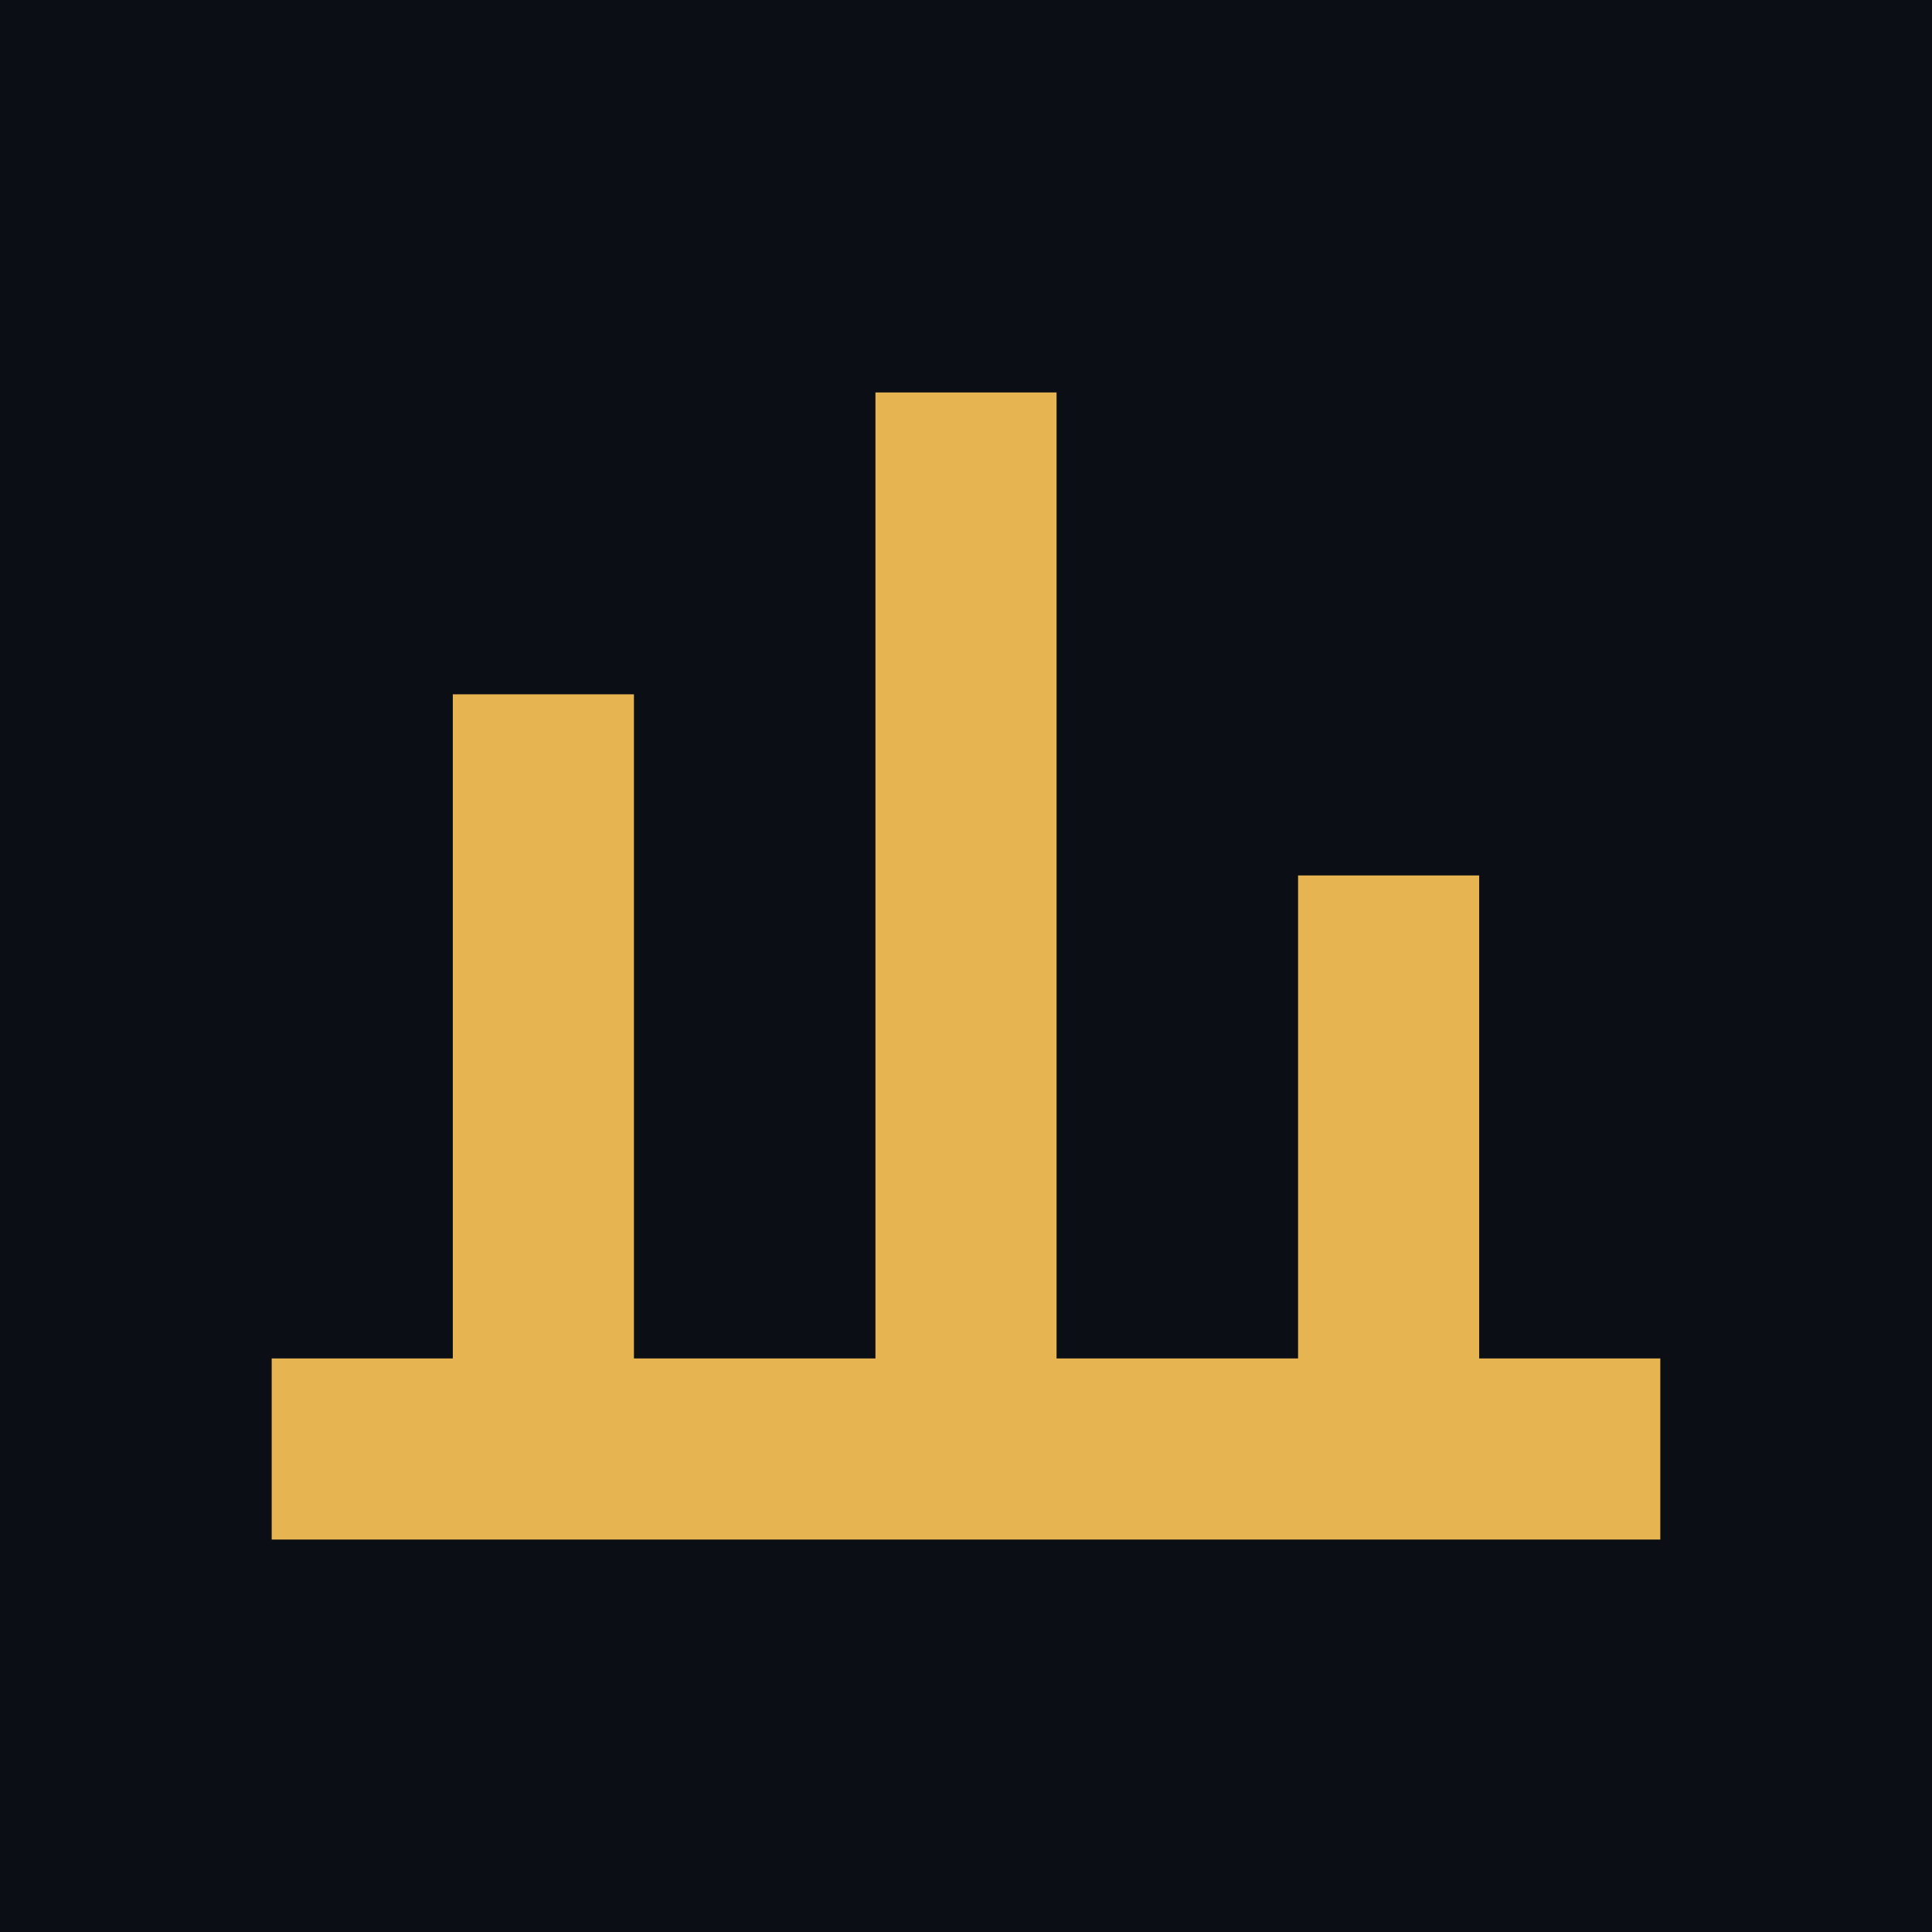
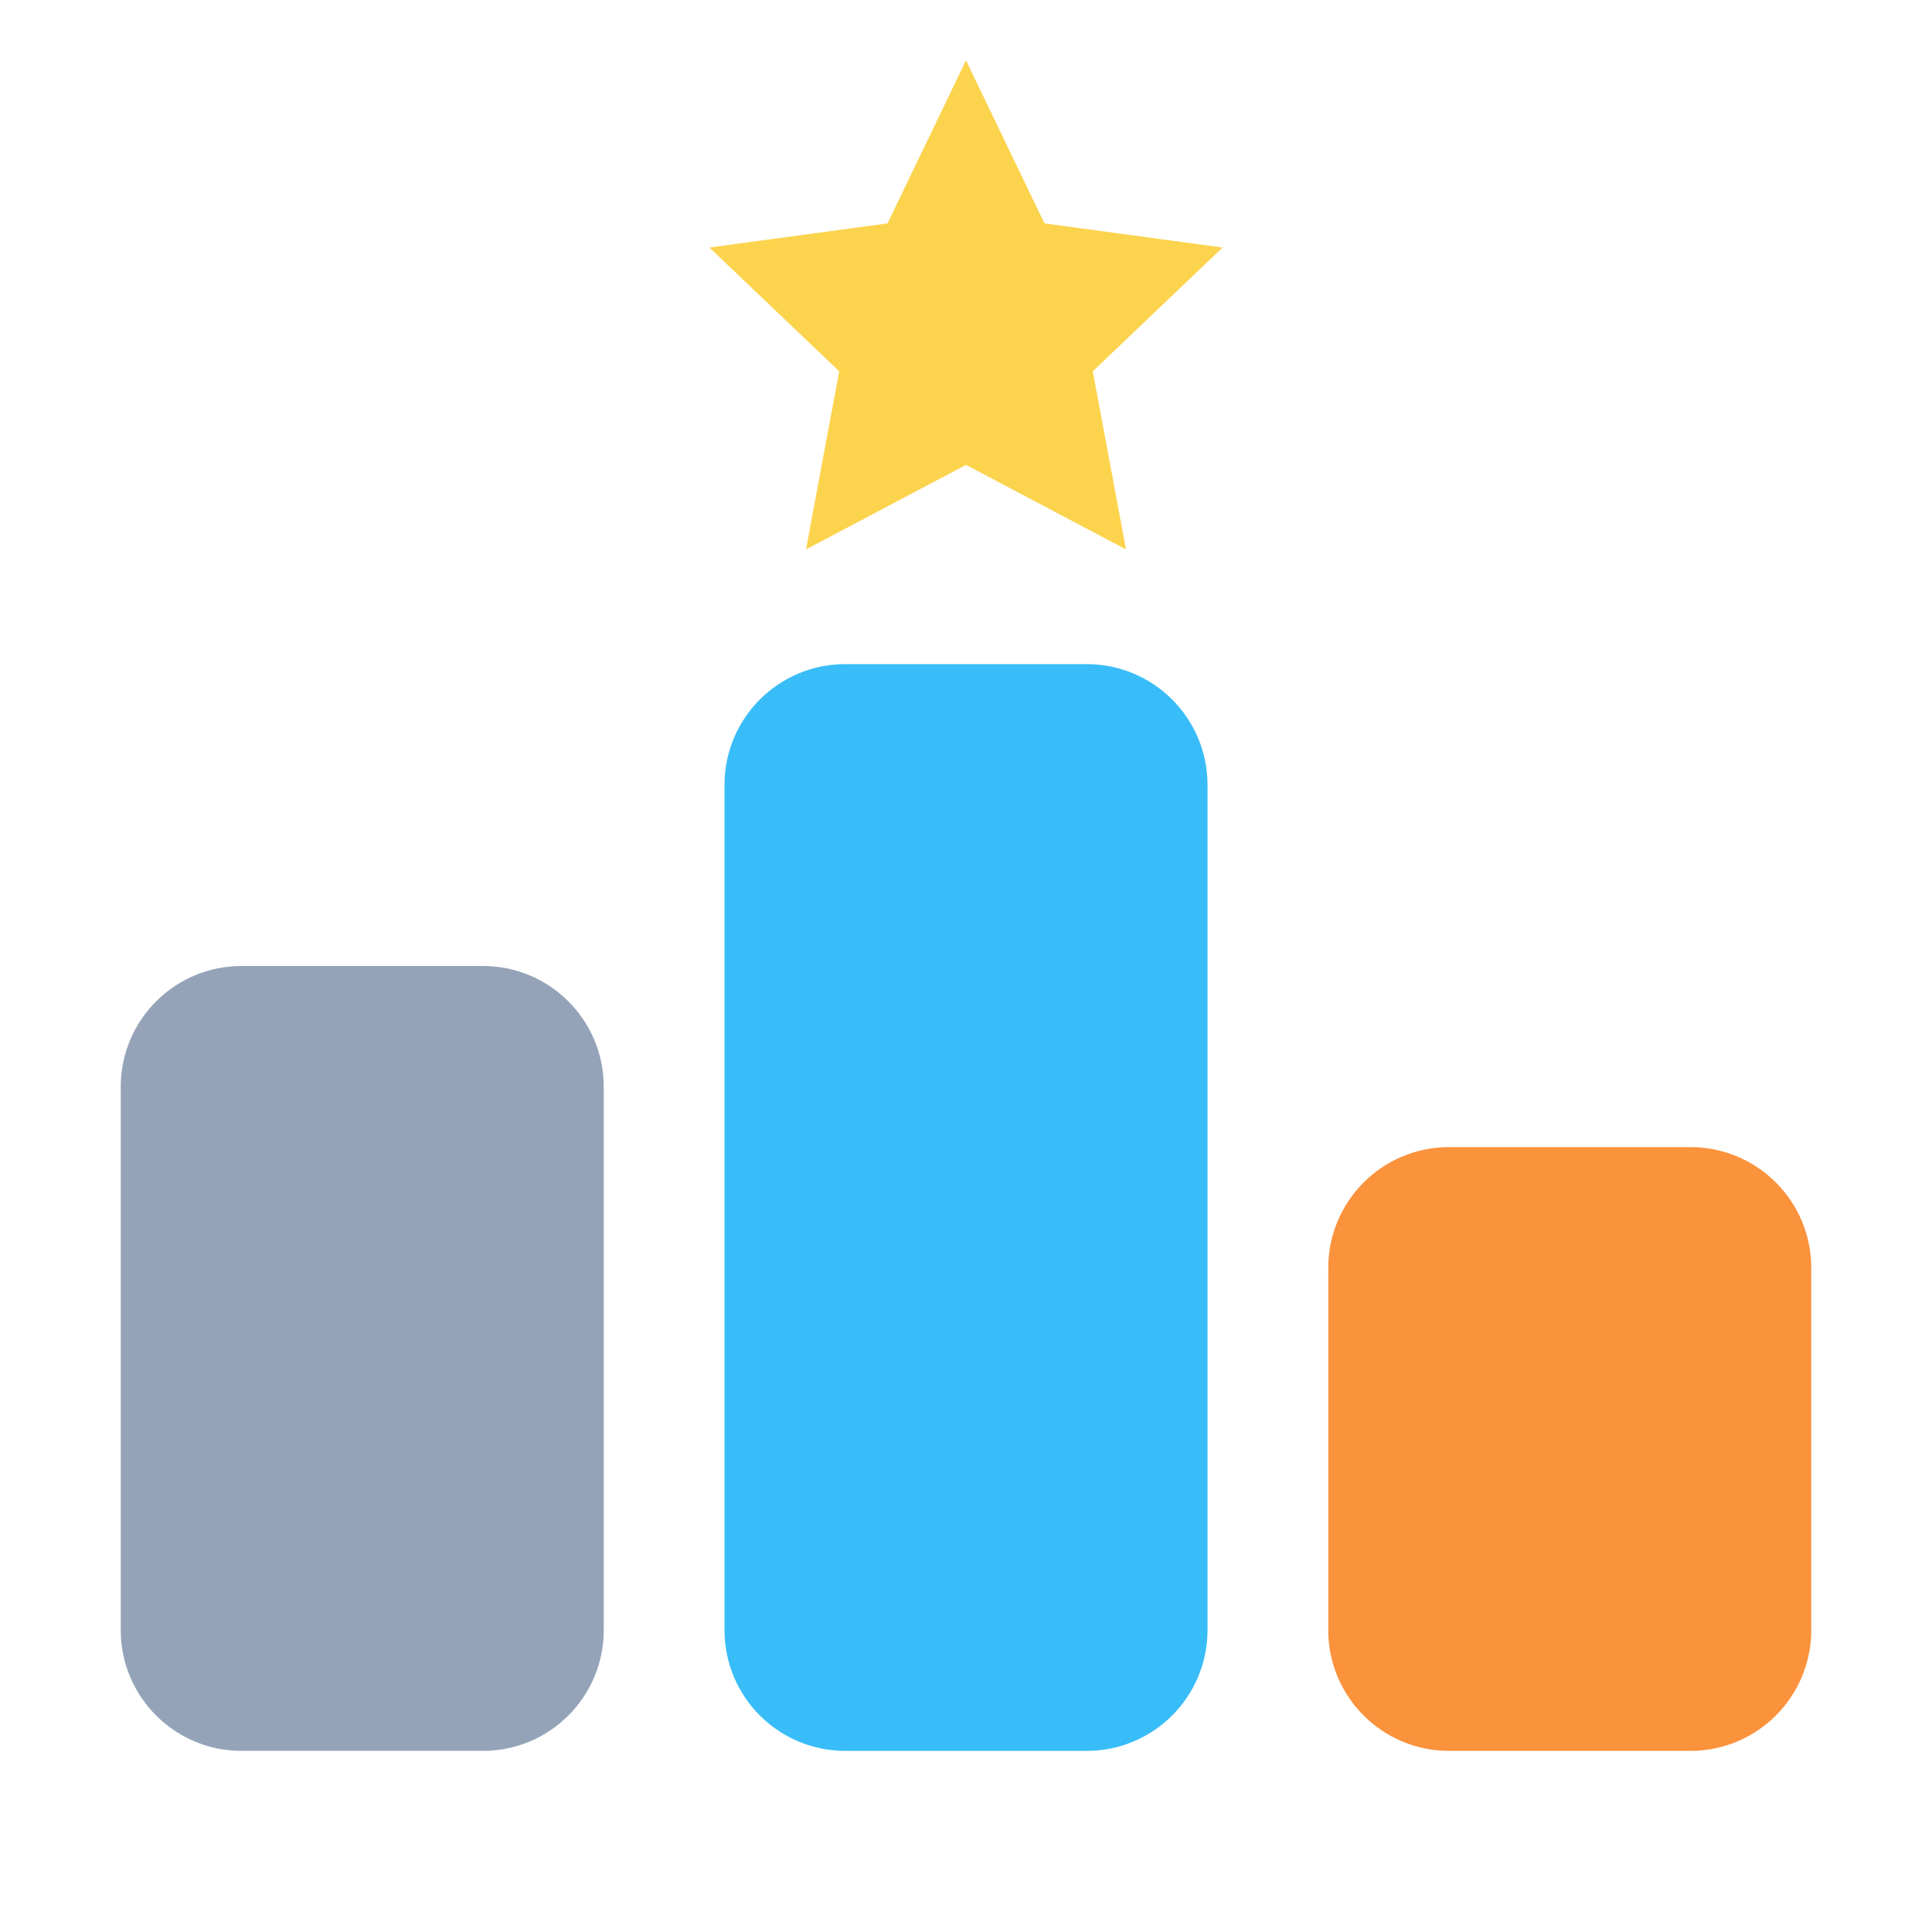
- <svg xmlns="http://www.w3.org/2000/svg" viewBox="0 0 32 32">
-   <rect width="32" height="32" fill="#0b0e14" />
-   <path d="M6 24h20M9 24V13m7 11V8m7 16V16" stroke="#e6b450" stroke-width="3" stroke-linecap="square" fill="none" />
+ <svg xmlns="http://www.w3.org/2000/svg" viewBox="0 0 64 64">
+   <rect x="4" y="32" width="16" height="26" rx="4" fill="#94a3b8" />
+   <rect x="24" y="22" width="16" height="36" rx="4" fill="#38bdf8" />
+   <rect x="44" y="38" width="16" height="20" rx="4" fill="#fb923c" />
+   <path d="M32 2 L34.6 7.4 L40.5 8.2 L36.2 12.3 L37.3 18.2 L32 15.4 L26.7 18.2 L27.8 12.3 L23.5 8.2 L29.4 7.4 Z" fill="#fcd34d" />
</svg>
